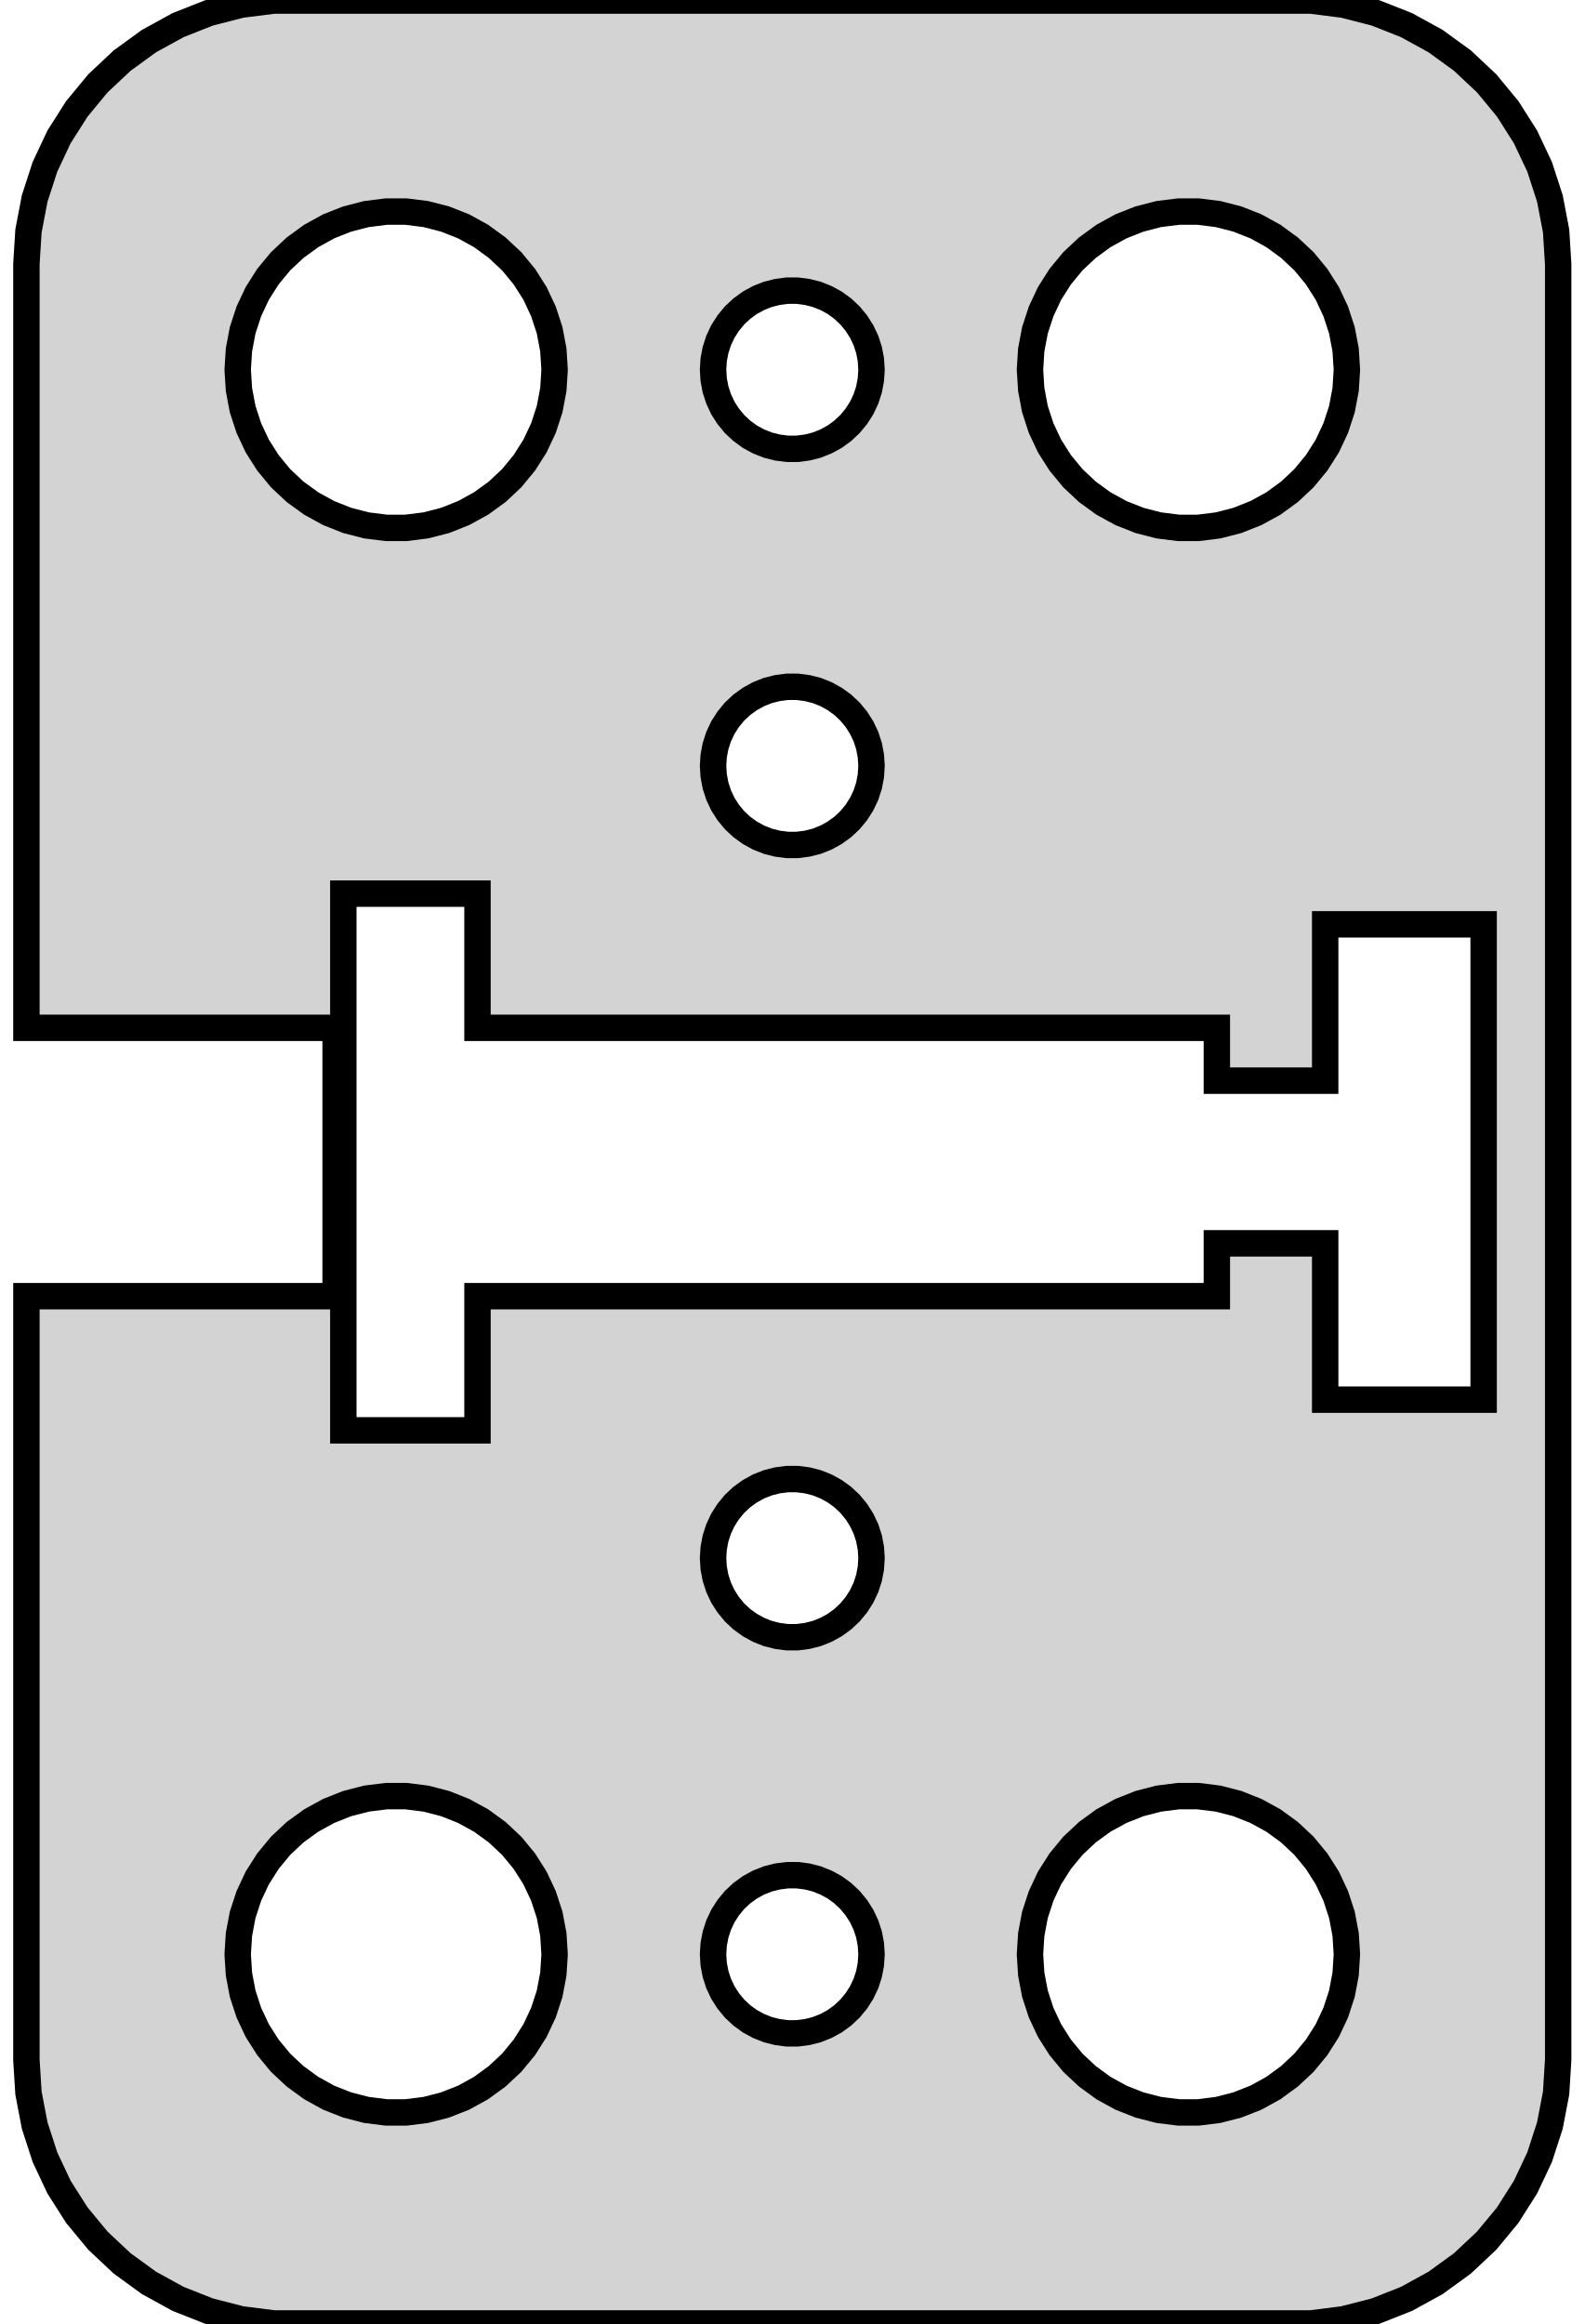
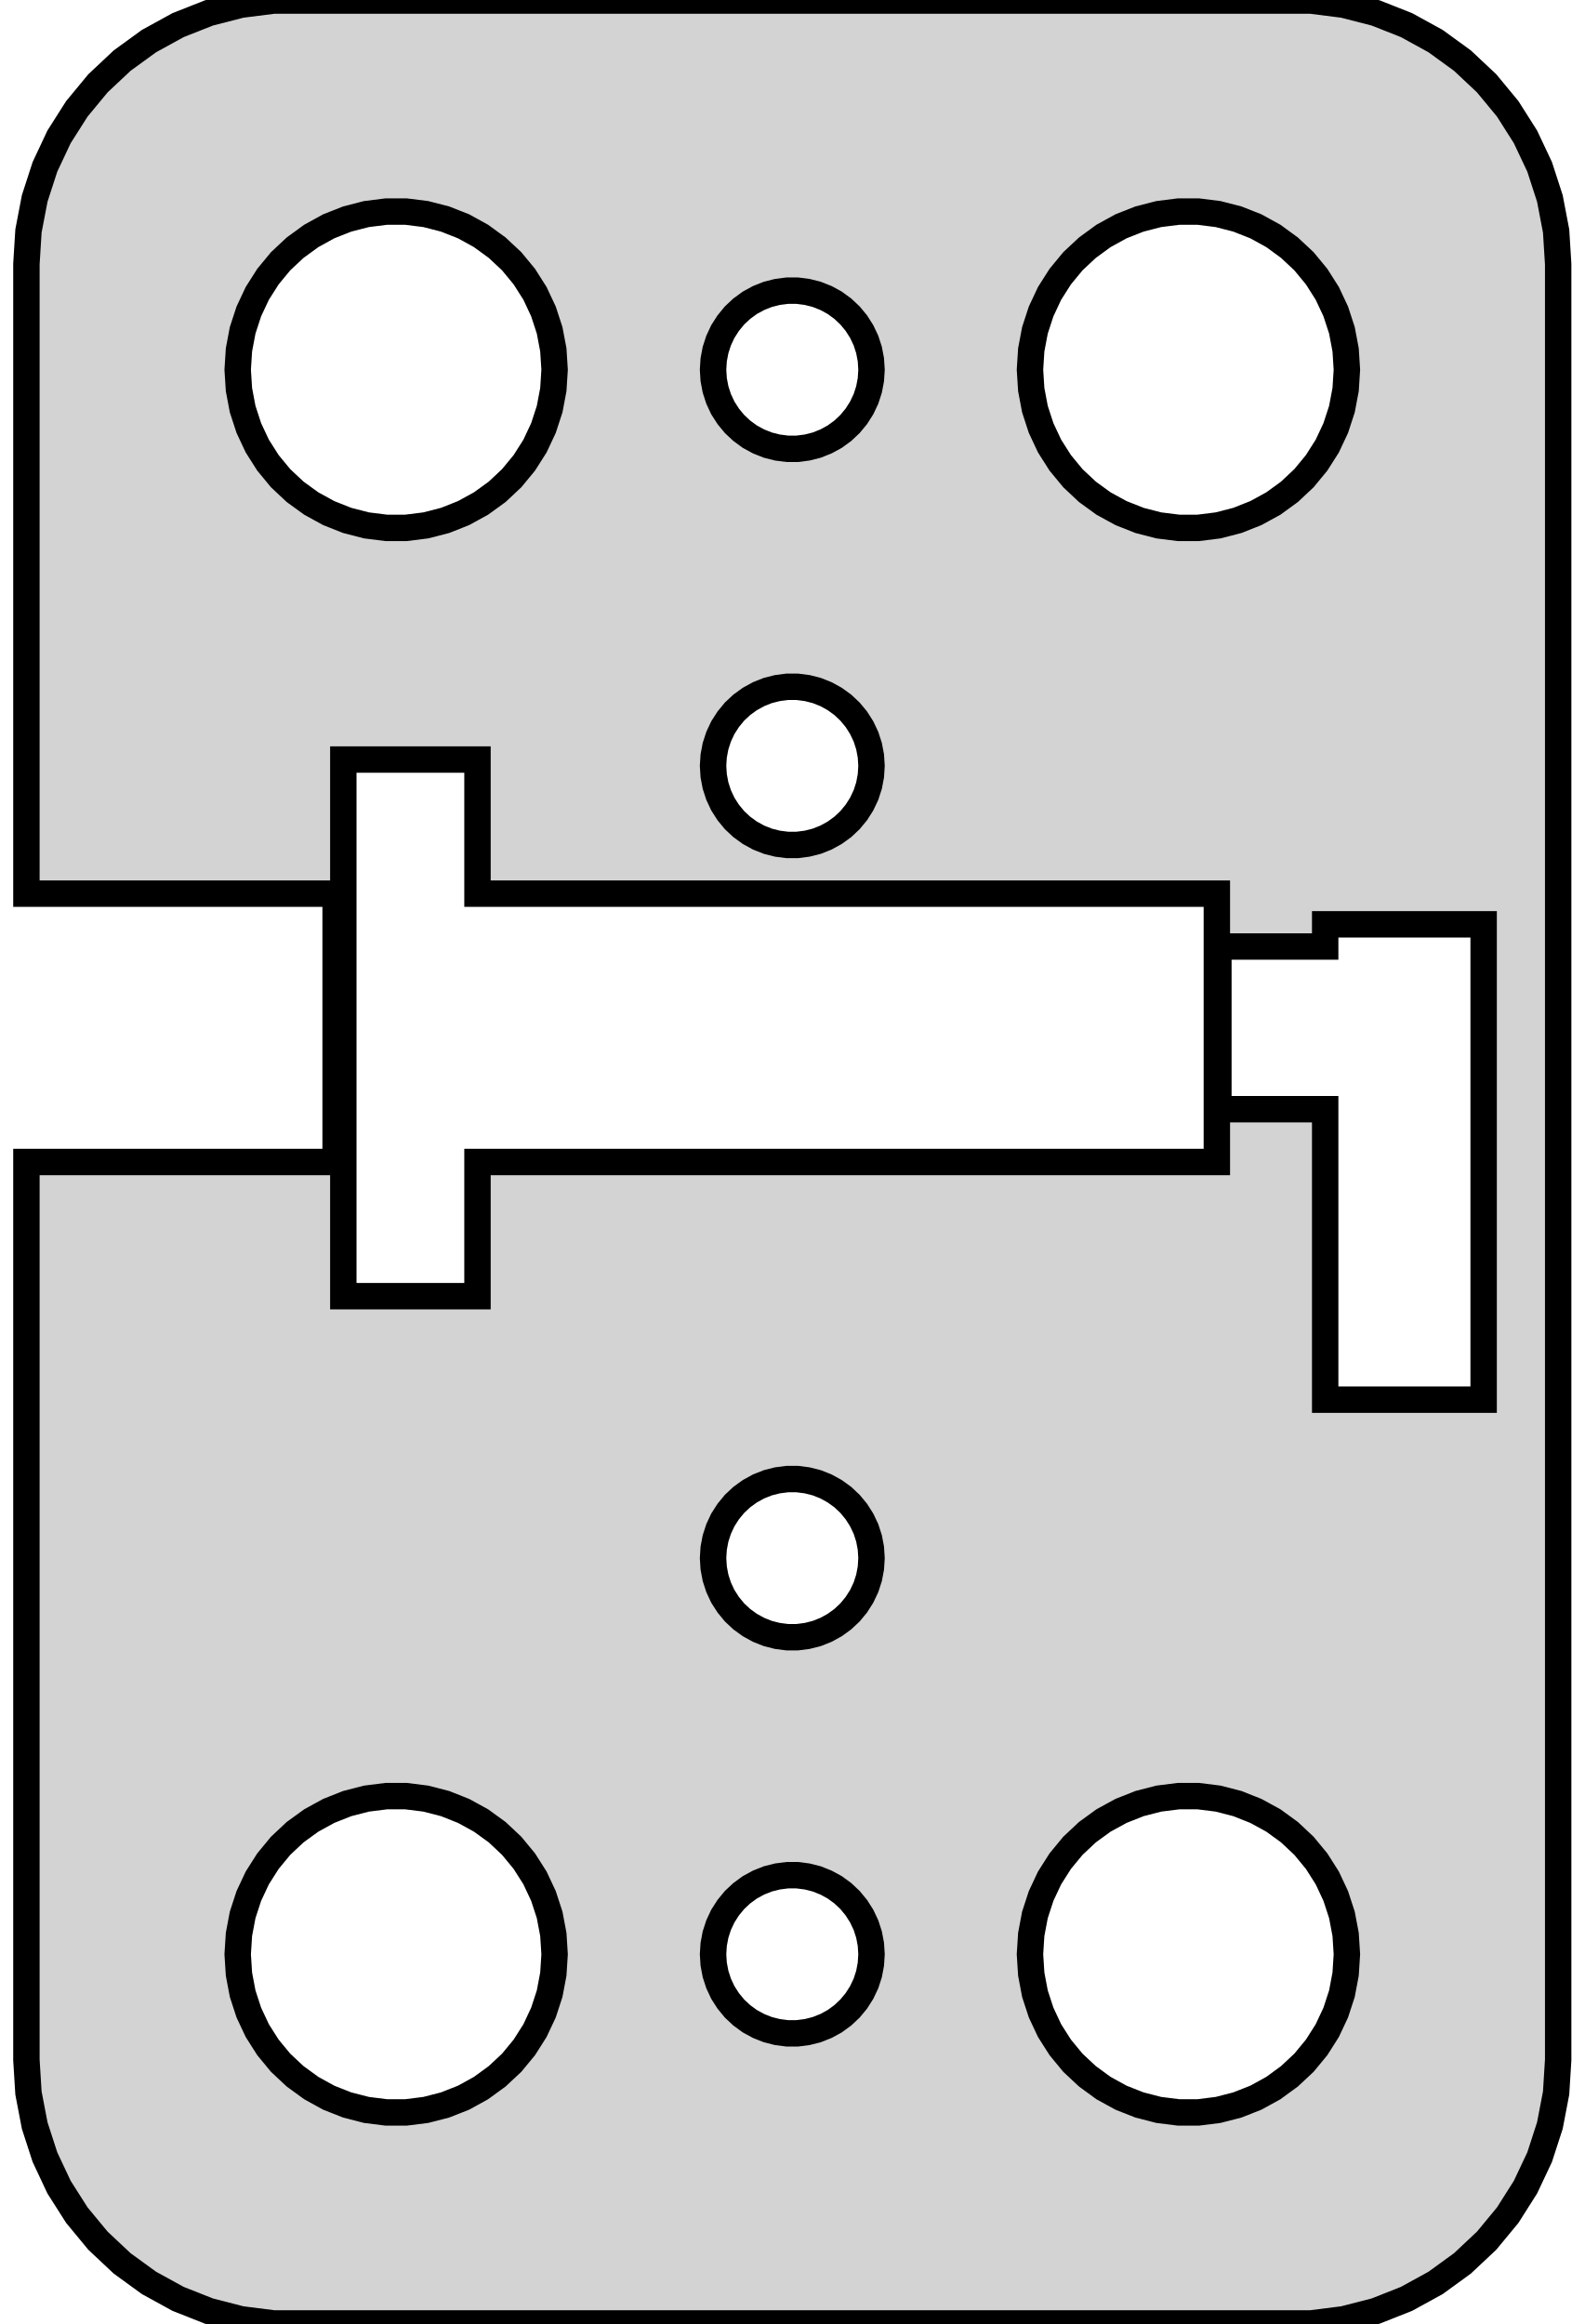
<svg xmlns="http://www.w3.org/2000/svg" width="30mm" height="44mm" viewBox="0 -22 30 44" version="1.1">
-   <path d=" M 25.437,21.911 L 26.045,21.755 L 26.629,21.524 L 27.179,21.222 L 27.687,20.853 L 28.145,20.423  L 28.545,19.939 L 28.881,19.409 L 29.149,18.841 L 29.343,18.243 L 29.461,17.627 L 29.5,17  L 29.5,-17 L 29.461,-17.627 L 29.343,-18.243 L 29.149,-18.841 L 28.881,-19.409 L 28.545,-19.939  L 28.145,-20.423 L 27.687,-20.853 L 27.179,-21.222 L 26.629,-21.524 L 26.045,-21.755 L 25.437,-21.911  L 24.814,-21.99 L 5.186,-21.99 L 4.563,-21.911 L 3.955,-21.755 L 3.371,-21.524 L 2.821,-21.222  L 2.313,-20.853 L 1.855,-20.423 L 1.455,-19.939 L 1.118,-19.409 L 0.851,-18.841 L 0.657,-18.243  L 0.539,-17.627 L 0.5,-17 L 0.5,-2.54 L 6.354,-2.54 L 6.354,2.54 L 0.5,2.54  L 0.5,17 L 0.539,17.627 L 0.657,18.243 L 0.851,18.841 L 1.118,19.409 L 1.455,19.939  L 1.855,20.423 L 2.313,20.853 L 2.821,21.222 L 3.371,21.524 L 3.955,21.755 L 4.563,21.911  L 5.186,21.99 L 24.814,21.99 z M 7.312,-12.006 L 6.938,-12.053 L 6.573,-12.147 L 6.223,-12.286 L 5.893,-12.467 L 5.588,-12.688  L 5.313,-12.946 L 5.073,-13.237 L 4.871,-13.555 L 4.711,-13.896 L 4.594,-14.254 L 4.524,-14.624  L 4.5,-15 L 4.524,-15.376 L 4.594,-15.746 L 4.711,-16.104 L 4.871,-16.445 L 5.073,-16.763  L 5.313,-17.054 L 5.588,-17.311 L 5.893,-17.533 L 6.223,-17.715 L 6.573,-17.853 L 6.938,-17.947  L 7.312,-17.994 L 7.688,-17.994 L 8.062,-17.947 L 8.427,-17.853 L 8.777,-17.715 L 9.107,-17.533  L 9.412,-17.311 L 9.687,-17.054 L 9.927,-16.763 L 10.129,-16.445 L 10.289,-16.104 L 10.406,-15.746  L 10.476,-15.376 L 10.5,-15 L 10.476,-14.624 L 10.406,-14.254 L 10.289,-13.896 L 10.129,-13.555  L 9.927,-13.237 L 9.687,-12.946 L 9.412,-12.688 L 9.107,-12.467 L 8.777,-12.286 L 8.427,-12.147  L 8.062,-12.053 L 7.688,-12.006 z M 22.312,-12.006 L 21.938,-12.053 L 21.573,-12.147 L 21.223,-12.286 L 20.892,-12.467 L 20.588,-12.688  L 20.313,-12.946 L 20.073,-13.237 L 19.871,-13.555 L 19.711,-13.896 L 19.594,-14.254 L 19.524,-14.624  L 19.5,-15 L 19.524,-15.376 L 19.594,-15.746 L 19.711,-16.104 L 19.871,-16.445 L 20.073,-16.763  L 20.313,-17.054 L 20.588,-17.311 L 20.892,-17.533 L 21.223,-17.715 L 21.573,-17.853 L 21.938,-17.947  L 22.312,-17.994 L 22.688,-17.994 L 23.062,-17.947 L 23.427,-17.853 L 23.777,-17.715 L 24.108,-17.533  L 24.412,-17.311 L 24.687,-17.054 L 24.927,-16.763 L 25.129,-16.445 L 25.289,-16.104 L 25.406,-15.746  L 25.476,-15.376 L 25.5,-15 L 25.476,-14.624 L 25.406,-14.254 L 25.289,-13.896 L 25.129,-13.555  L 24.927,-13.237 L 24.687,-12.946 L 24.412,-12.688 L 24.108,-12.467 L 23.777,-12.286 L 23.427,-12.147  L 23.062,-12.053 L 22.688,-12.006 z M 14.906,-13.503 L 14.719,-13.527 L 14.537,-13.573 L 14.361,-13.643 L 14.196,-13.733 L 14.044,-13.844  L 13.906,-13.973 L 13.787,-14.118 L 13.685,-14.277 L 13.605,-14.448 L 13.547,-14.627 L 13.512,-14.812  L 13.5,-15 L 13.512,-15.188 L 13.547,-15.373 L 13.605,-15.552 L 13.685,-15.723 L 13.787,-15.882  L 13.906,-16.027 L 14.044,-16.156 L 14.196,-16.267 L 14.361,-16.357 L 14.537,-16.427 L 14.719,-16.473  L 14.906,-16.497 L 15.094,-16.497 L 15.281,-16.473 L 15.463,-16.427 L 15.639,-16.357 L 15.804,-16.267  L 15.956,-16.156 L 16.093,-16.027 L 16.213,-15.882 L 16.314,-15.723 L 16.395,-15.552 L 16.453,-15.373  L 16.488,-15.188 L 16.5,-15 L 16.488,-14.812 L 16.453,-14.627 L 16.395,-14.448 L 16.314,-14.277  L 16.213,-14.118 L 16.093,-13.973 L 15.956,-13.844 L 15.804,-13.733 L 15.639,-13.643 L 15.463,-13.573  L 15.281,-13.527 L 15.094,-13.503 z M 14.906,-6.003 L 14.719,-6.027 L 14.537,-6.073 L 14.361,-6.143 L 14.196,-6.234 L 14.044,-6.344  L 13.906,-6.473 L 13.787,-6.618 L 13.685,-6.777 L 13.605,-6.948 L 13.547,-7.127 L 13.512,-7.312  L 13.5,-7.5 L 13.512,-7.688 L 13.547,-7.873 L 13.605,-8.052 L 13.685,-8.223 L 13.787,-8.382  L 13.906,-8.527 L 14.044,-8.656 L 14.196,-8.766 L 14.361,-8.857 L 14.537,-8.927 L 14.719,-8.973  L 14.906,-8.997 L 15.094,-8.997 L 15.281,-8.973 L 15.463,-8.927 L 15.639,-8.857 L 15.804,-8.766  L 15.956,-8.656 L 16.093,-8.527 L 16.213,-8.382 L 16.314,-8.223 L 16.395,-8.052 L 16.453,-7.873  L 16.488,-7.688 L 16.5,-7.5 L 16.488,-7.312 L 16.453,-7.127 L 16.395,-6.948 L 16.314,-6.777  L 16.213,-6.618 L 16.093,-6.473 L 15.956,-6.344 L 15.804,-6.234 L 15.639,-6.143 L 15.463,-6.073  L 15.281,-6.027 L 15.094,-6.003 z M 6.5,5.08 L 6.5,-5.08 L 9.04,-5.08 L 9.04,-2.54 L 23.038,-2.54 L 23.038,-1.54  L 25.089,-1.54 L 25.089,-4.5 L 28.089,-4.5 L 28.089,4.5 L 25.089,4.5 L 25.089,1.54  L 23.038,1.54 L 23.038,2.54 L 9.04,2.54 L 9.04,5.08 z M 14.906,8.997 L 14.719,8.973 L 14.537,8.927 L 14.361,8.857 L 14.196,8.766 L 14.044,8.656  L 13.906,8.527 L 13.787,8.382 L 13.685,8.223 L 13.605,8.052 L 13.547,7.873 L 13.512,7.688  L 13.5,7.5 L 13.512,7.312 L 13.547,7.127 L 13.605,6.948 L 13.685,6.777 L 13.787,6.618  L 13.906,6.473 L 14.044,6.344 L 14.196,6.234 L 14.361,6.143 L 14.537,6.073 L 14.719,6.027  L 14.906,6.003 L 15.094,6.003 L 15.281,6.027 L 15.463,6.073 L 15.639,6.143 L 15.804,6.234  L 15.956,6.344 L 16.093,6.473 L 16.213,6.618 L 16.314,6.777 L 16.395,6.948 L 16.453,7.127  L 16.488,7.312 L 16.5,7.5 L 16.488,7.688 L 16.453,7.873 L 16.395,8.052 L 16.314,8.223  L 16.213,8.382 L 16.093,8.527 L 15.956,8.656 L 15.804,8.766 L 15.639,8.857 L 15.463,8.927  L 15.281,8.973 L 15.094,8.997 z M 22.312,17.994 L 21.938,17.947 L 21.573,17.853 L 21.223,17.715 L 20.892,17.533 L 20.588,17.311  L 20.313,17.054 L 20.073,16.763 L 19.871,16.445 L 19.711,16.104 L 19.594,15.746 L 19.524,15.376  L 19.5,15 L 19.524,14.624 L 19.594,14.254 L 19.711,13.896 L 19.871,13.555 L 20.073,13.237  L 20.313,12.946 L 20.588,12.688 L 20.892,12.467 L 21.223,12.286 L 21.573,12.147 L 21.938,12.053  L 22.312,12.006 L 22.688,12.006 L 23.062,12.053 L 23.427,12.147 L 23.777,12.286 L 24.108,12.467  L 24.412,12.688 L 24.687,12.946 L 24.927,13.237 L 25.129,13.555 L 25.289,13.896 L 25.406,14.254  L 25.476,14.624 L 25.5,15 L 25.476,15.376 L 25.406,15.746 L 25.289,16.104 L 25.129,16.445  L 24.927,16.763 L 24.687,17.054 L 24.412,17.311 L 24.108,17.533 L 23.777,17.715 L 23.427,17.853  L 23.062,17.947 L 22.688,17.994 z M 7.312,17.994 L 6.938,17.947 L 6.573,17.853 L 6.223,17.715 L 5.893,17.533 L 5.588,17.311  L 5.313,17.054 L 5.073,16.763 L 4.871,16.445 L 4.711,16.104 L 4.594,15.746 L 4.524,15.376  L 4.5,15 L 4.524,14.624 L 4.594,14.254 L 4.711,13.896 L 4.871,13.555 L 5.073,13.237  L 5.313,12.946 L 5.588,12.688 L 5.893,12.467 L 6.223,12.286 L 6.573,12.147 L 6.938,12.053  L 7.312,12.006 L 7.688,12.006 L 8.062,12.053 L 8.427,12.147 L 8.777,12.286 L 9.107,12.467  L 9.412,12.688 L 9.687,12.946 L 9.927,13.237 L 10.129,13.555 L 10.289,13.896 L 10.406,14.254  L 10.476,14.624 L 10.5,15 L 10.476,15.376 L 10.406,15.746 L 10.289,16.104 L 10.129,16.445  L 9.927,16.763 L 9.687,17.054 L 9.412,17.311 L 9.107,17.533 L 8.777,17.715 L 8.427,17.853  L 8.062,17.947 L 7.688,17.994 z M 14.906,16.497 L 14.719,16.473 L 14.537,16.427 L 14.361,16.357 L 14.196,16.267 L 14.044,16.156  L 13.906,16.027 L 13.787,15.882 L 13.685,15.723 L 13.605,15.552 L 13.547,15.373 L 13.512,15.188  L 13.5,15 L 13.512,14.812 L 13.547,14.627 L 13.605,14.448 L 13.685,14.277 L 13.787,14.118  L 13.906,13.973 L 14.044,13.844 L 14.196,13.733 L 14.361,13.643 L 14.537,13.573 L 14.719,13.527  L 14.906,13.503 L 15.094,13.503 L 15.281,13.527 L 15.463,13.573 L 15.639,13.643 L 15.804,13.733  L 15.956,13.844 L 16.093,13.973 L 16.213,14.118 L 16.314,14.277 L 16.395,14.448 L 16.453,14.627  L 16.488,14.812 L 16.5,15 L 16.488,15.188 L 16.453,15.373 L 16.395,15.552 L 16.314,15.723  L 16.213,15.882 L 16.093,16.027 L 15.956,16.156 L 15.804,16.267 L 15.639,16.357 L 15.463,16.427  L 15.281,16.473 L 15.094,16.497 z " stroke="black" fill="lightgray" stroke-width="0.5" />
+   <path d=" M 25.437,21.911 L 26.045,21.755 L 26.629,21.524 L 27.179,21.222 L 27.687,20.853 L 28.145,20.423  L 28.545,19.939 L 28.881,19.409 L 29.149,18.841 L 29.343,18.243 L 29.461,17.627 L 29.5,17  L 29.5,-17 L 29.461,-17.627 L 29.343,-18.243 L 29.149,-18.841 L 28.881,-19.409 L 28.545,-19.939  L 28.145,-20.423 L 27.687,-20.853 L 27.179,-21.222 L 26.629,-21.524 L 26.045,-21.755 L 25.437,-21.911  L 24.814,-21.99 L 5.186,-21.99 L 4.563,-21.911 L 3.955,-21.755 L 3.371,-21.524 L 2.821,-21.222  L 2.313,-20.853 L 1.855,-20.423 L 1.455,-19.939 L 1.118,-19.409 L 0.851,-18.841 L 0.657,-18.243  L 0.539,-17.627 L 0.5,-17 L 0.5,-5.08 L 6.354,-5.08 L 6.354,-0 L 0.5,-0  L 0.5,17 L 0.539,17.627 L 0.657,18.243 L 0.851,18.841 L 1.118,19.409 L 1.455,19.939  L 1.855,20.423 L 2.313,20.853 L 2.821,21.222 L 3.371,21.524 L 3.955,21.755 L 4.563,21.911  L 5.186,21.99 L 24.814,21.99 z M 7.312,-12.006 L 6.938,-12.053 L 6.573,-12.147 L 6.223,-12.286 L 5.893,-12.467 L 5.588,-12.688  L 5.313,-12.946 L 5.073,-13.237 L 4.871,-13.555 L 4.711,-13.896 L 4.594,-14.254 L 4.524,-14.624  L 4.5,-15 L 4.524,-15.376 L 4.594,-15.746 L 4.711,-16.104 L 4.871,-16.445 L 5.073,-16.763  L 5.313,-17.054 L 5.588,-17.311 L 5.893,-17.533 L 6.223,-17.715 L 6.573,-17.853 L 6.938,-17.947  L 7.312,-17.994 L 7.688,-17.994 L 8.062,-17.947 L 8.427,-17.853 L 8.777,-17.715 L 9.107,-17.533  L 9.412,-17.311 L 9.687,-17.054 L 9.927,-16.763 L 10.129,-16.445 L 10.289,-16.104 L 10.406,-15.746  L 10.476,-15.376 L 10.5,-15 L 10.476,-14.624 L 10.406,-14.254 L 10.289,-13.896 L 10.129,-13.555  L 9.927,-13.237 L 9.687,-12.946 L 9.412,-12.688 L 9.107,-12.467 L 8.777,-12.286 L 8.427,-12.147  L 8.062,-12.053 L 7.688,-12.006 z M 22.312,-12.006 L 21.938,-12.053 L 21.573,-12.147 L 21.223,-12.286 L 20.892,-12.467 L 20.588,-12.688  L 20.313,-12.946 L 20.073,-13.237 L 19.871,-13.555 L 19.711,-13.896 L 19.594,-14.254 L 19.524,-14.624  L 19.5,-15 L 19.524,-15.376 L 19.594,-15.746 L 19.711,-16.104 L 19.871,-16.445 L 20.073,-16.763  L 20.313,-17.054 L 20.588,-17.311 L 20.892,-17.533 L 21.223,-17.715 L 21.573,-17.853 L 21.938,-17.947  L 22.312,-17.994 L 22.688,-17.994 L 23.062,-17.947 L 23.427,-17.853 L 23.777,-17.715 L 24.108,-17.533  L 24.412,-17.311 L 24.687,-17.054 L 24.927,-16.763 L 25.129,-16.445 L 25.289,-16.104 L 25.406,-15.746  L 25.476,-15.376 L 25.5,-15 L 25.476,-14.624 L 25.406,-14.254 L 25.289,-13.896 L 25.129,-13.555  L 24.927,-13.237 L 24.687,-12.946 L 24.412,-12.688 L 24.108,-12.467 L 23.777,-12.286 L 23.427,-12.147  L 23.062,-12.053 L 22.688,-12.006 z M 14.906,-13.503 L 14.719,-13.527 L 14.537,-13.573 L 14.361,-13.643 L 14.196,-13.733 L 14.044,-13.844  L 13.906,-13.973 L 13.787,-14.118 L 13.685,-14.277 L 13.605,-14.448 L 13.547,-14.627 L 13.512,-14.812  L 13.5,-15 L 13.512,-15.188 L 13.547,-15.373 L 13.605,-15.552 L 13.685,-15.723 L 13.787,-15.882  L 13.906,-16.027 L 14.044,-16.156 L 14.196,-16.267 L 14.361,-16.357 L 14.537,-16.427 L 14.719,-16.473  L 14.906,-16.497 L 15.094,-16.497 L 15.281,-16.473 L 15.463,-16.427 L 15.639,-16.357 L 15.804,-16.267  L 15.956,-16.156 L 16.093,-16.027 L 16.213,-15.882 L 16.314,-15.723 L 16.395,-15.552 L 16.453,-15.373  L 16.488,-15.188 L 16.5,-15 L 16.488,-14.812 L 16.453,-14.627 L 16.395,-14.448 L 16.314,-14.277  L 16.213,-14.118 L 16.093,-13.973 L 15.956,-13.844 L 15.804,-13.733 L 15.639,-13.643 L 15.463,-13.573  L 15.281,-13.527 L 15.094,-13.503 z M 14.906,-6.003 L 14.719,-6.027 L 14.537,-6.073 L 14.361,-6.143 L 14.196,-6.234 L 14.044,-6.344  L 13.906,-6.473 L 13.787,-6.618 L 13.685,-6.777 L 13.605,-6.948 L 13.547,-7.127 L 13.512,-7.312  L 13.5,-7.5 L 13.512,-7.688 L 13.547,-7.873 L 13.605,-8.052 L 13.685,-8.223 L 13.787,-8.382  L 13.906,-8.527 L 14.044,-8.656 L 14.196,-8.766 L 14.361,-8.857 L 14.537,-8.927 L 14.719,-8.973  L 14.906,-8.997 L 15.094,-8.997 L 15.281,-8.973 L 15.463,-8.927 L 15.639,-8.857 L 15.804,-8.766  L 15.956,-8.656 L 16.093,-8.527 L 16.213,-8.382 L 16.314,-8.223 L 16.395,-8.052 L 16.453,-7.873  L 16.488,-7.688 L 16.5,-7.5 L 16.488,-7.312 L 16.453,-7.127 L 16.395,-6.948 L 16.314,-6.777  L 16.213,-6.618 L 16.093,-6.473 L 15.956,-6.344 L 15.804,-6.234 L 15.639,-6.143 L 15.463,-6.073  L 15.281,-6.027 L 15.094,-6.003 z M 6.5,2.54 L 6.5,-7.62 L 9.04,-7.62 L 9.04,-5.08 L 23.038,-5.08 L 23.038,-0  L 9.04,-0 L 9.04,2.54 z M 25.089,4.5 L 25.089,-1 L 23.067,-1 L 23.067,-4.08 L 25.089,-4.08 L 25.089,-4.5  L 28.089,-4.5 L 28.089,4.5 z M 14.906,8.997 L 14.719,8.973 L 14.537,8.927 L 14.361,8.857 L 14.196,8.766 L 14.044,8.656  L 13.906,8.527 L 13.787,8.382 L 13.685,8.223 L 13.605,8.052 L 13.547,7.873 L 13.512,7.688  L 13.5,7.5 L 13.512,7.312 L 13.547,7.127 L 13.605,6.948 L 13.685,6.777 L 13.787,6.618  L 13.906,6.473 L 14.044,6.344 L 14.196,6.234 L 14.361,6.143 L 14.537,6.073 L 14.719,6.027  L 14.906,6.003 L 15.094,6.003 L 15.281,6.027 L 15.463,6.073 L 15.639,6.143 L 15.804,6.234  L 15.956,6.344 L 16.093,6.473 L 16.213,6.618 L 16.314,6.777 L 16.395,6.948 L 16.453,7.127  L 16.488,7.312 L 16.5,7.5 L 16.488,7.688 L 16.453,7.873 L 16.395,8.052 L 16.314,8.223  L 16.213,8.382 L 16.093,8.527 L 15.956,8.656 L 15.804,8.766 L 15.639,8.857 L 15.463,8.927  L 15.281,8.973 L 15.094,8.997 z M 22.312,17.994 L 21.938,17.947 L 21.573,17.853 L 21.223,17.715 L 20.892,17.533 L 20.588,17.311  L 20.313,17.054 L 20.073,16.763 L 19.871,16.445 L 19.711,16.104 L 19.594,15.746 L 19.524,15.376  L 19.5,15 L 19.524,14.624 L 19.594,14.254 L 19.711,13.896 L 19.871,13.555 L 20.073,13.237  L 20.313,12.946 L 20.588,12.688 L 20.892,12.467 L 21.223,12.286 L 21.573,12.147 L 21.938,12.053  L 22.312,12.006 L 22.688,12.006 L 23.062,12.053 L 23.427,12.147 L 23.777,12.286 L 24.108,12.467  L 24.412,12.688 L 24.687,12.946 L 24.927,13.237 L 25.129,13.555 L 25.289,13.896 L 25.406,14.254  L 25.476,14.624 L 25.5,15 L 25.476,15.376 L 25.406,15.746 L 25.289,16.104 L 25.129,16.445  L 24.927,16.763 L 24.687,17.054 L 24.412,17.311 L 24.108,17.533 L 23.777,17.715 L 23.427,17.853  L 23.062,17.947 L 22.688,17.994 z M 7.312,17.994 L 6.938,17.947 L 6.573,17.853 L 6.223,17.715 L 5.893,17.533 L 5.588,17.311  L 5.313,17.054 L 5.073,16.763 L 4.871,16.445 L 4.711,16.104 L 4.594,15.746 L 4.524,15.376  L 4.5,15 L 4.524,14.624 L 4.594,14.254 L 4.711,13.896 L 4.871,13.555 L 5.073,13.237  L 5.313,12.946 L 5.588,12.688 L 5.893,12.467 L 6.223,12.286 L 6.573,12.147 L 6.938,12.053  L 7.312,12.006 L 7.688,12.006 L 8.062,12.053 L 8.427,12.147 L 8.777,12.286 L 9.107,12.467  L 9.412,12.688 L 9.687,12.946 L 9.927,13.237 L 10.129,13.555 L 10.289,13.896 L 10.406,14.254  L 10.476,14.624 L 10.5,15 L 10.476,15.376 L 10.406,15.746 L 10.289,16.104 L 10.129,16.445  L 9.927,16.763 L 9.687,17.054 L 9.412,17.311 L 9.107,17.533 L 8.777,17.715 L 8.427,17.853  L 8.062,17.947 L 7.688,17.994 z M 14.906,16.497 L 14.719,16.473 L 14.537,16.427 L 14.361,16.357 L 14.196,16.267 L 14.044,16.156  L 13.906,16.027 L 13.787,15.882 L 13.685,15.723 L 13.605,15.552 L 13.547,15.373 L 13.512,15.188  L 13.5,15 L 13.512,14.812 L 13.547,14.627 L 13.605,14.448 L 13.685,14.277 L 13.787,14.118  L 13.906,13.973 L 14.044,13.844 L 14.196,13.733 L 14.361,13.643 L 14.537,13.573 L 14.719,13.527  L 14.906,13.503 L 15.094,13.503 L 15.281,13.527 L 15.463,13.573 L 15.639,13.643 L 15.804,13.733  L 15.956,13.844 L 16.093,13.973 L 16.213,14.118 L 16.314,14.277 L 16.395,14.448 L 16.453,14.627  L 16.488,14.812 L 16.5,15 L 16.488,15.188 L 16.453,15.373 L 16.395,15.552 L 16.314,15.723  L 16.213,15.882 L 16.093,16.027 L 15.956,16.156 L 15.804,16.267 L 15.639,16.357 L 15.463,16.427  L 15.281,16.473 L 15.094,16.497 z " stroke="black" fill="lightgray" stroke-width="0.5" />
</svg>
